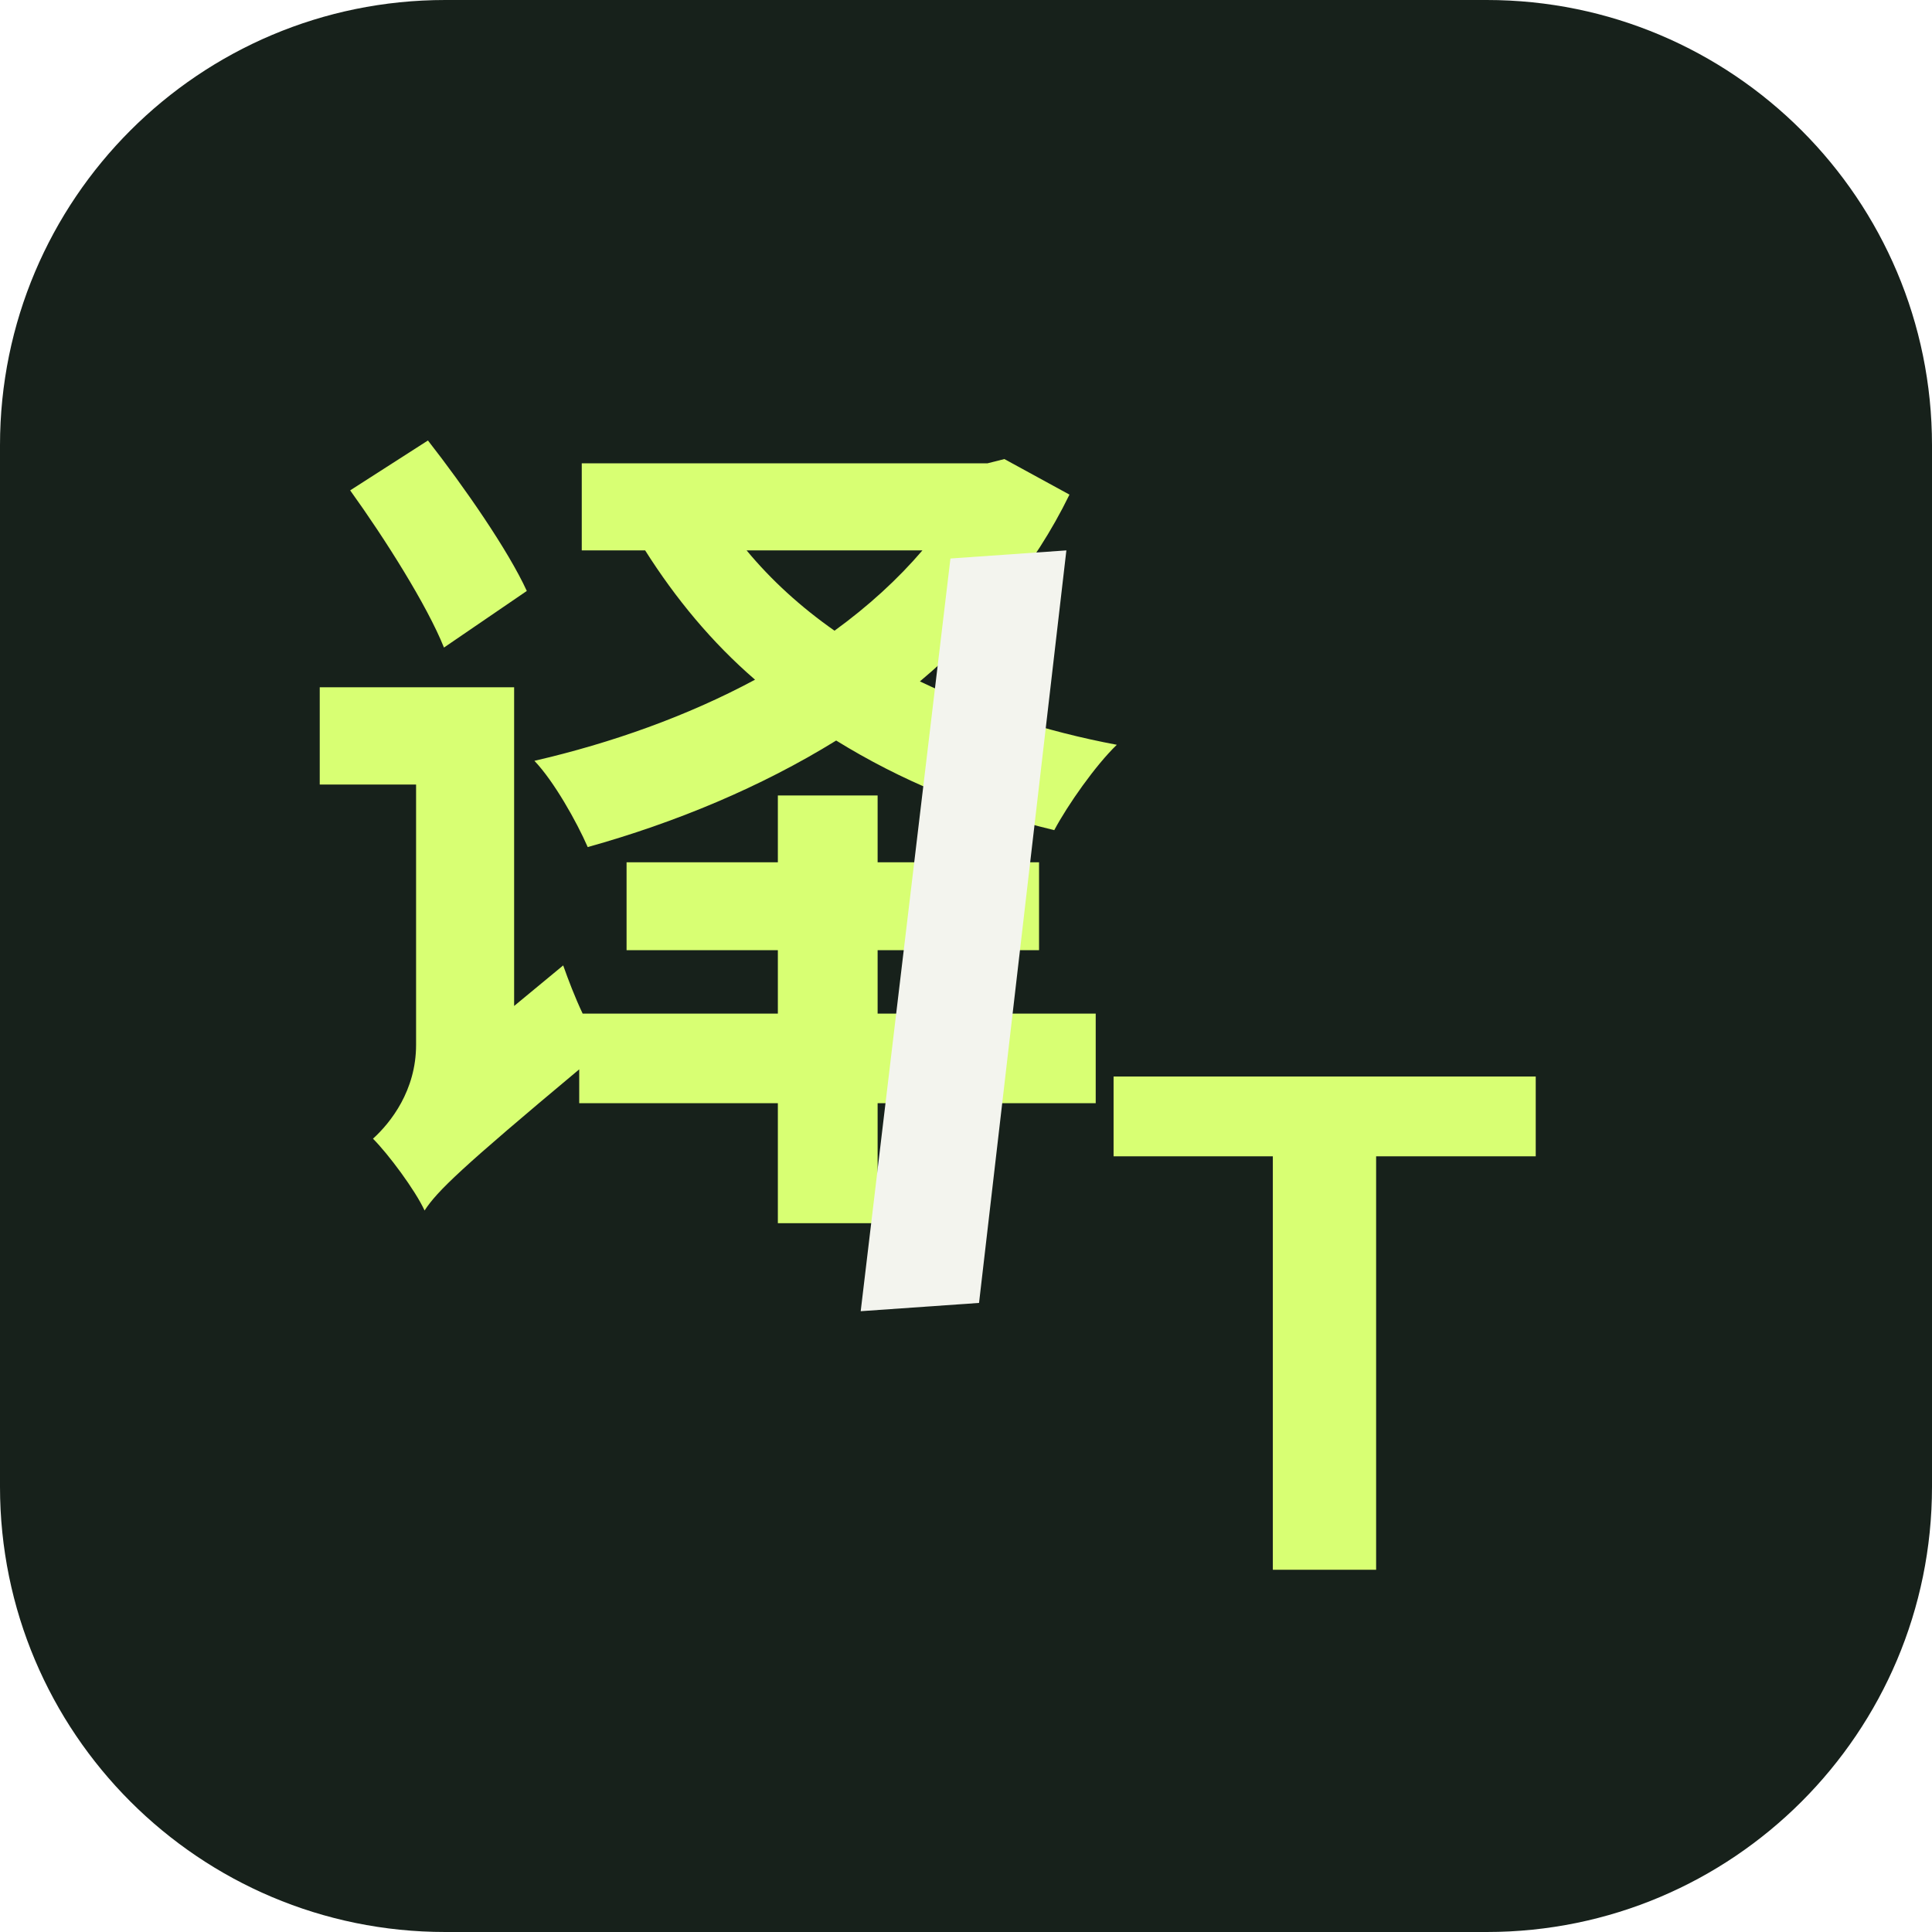
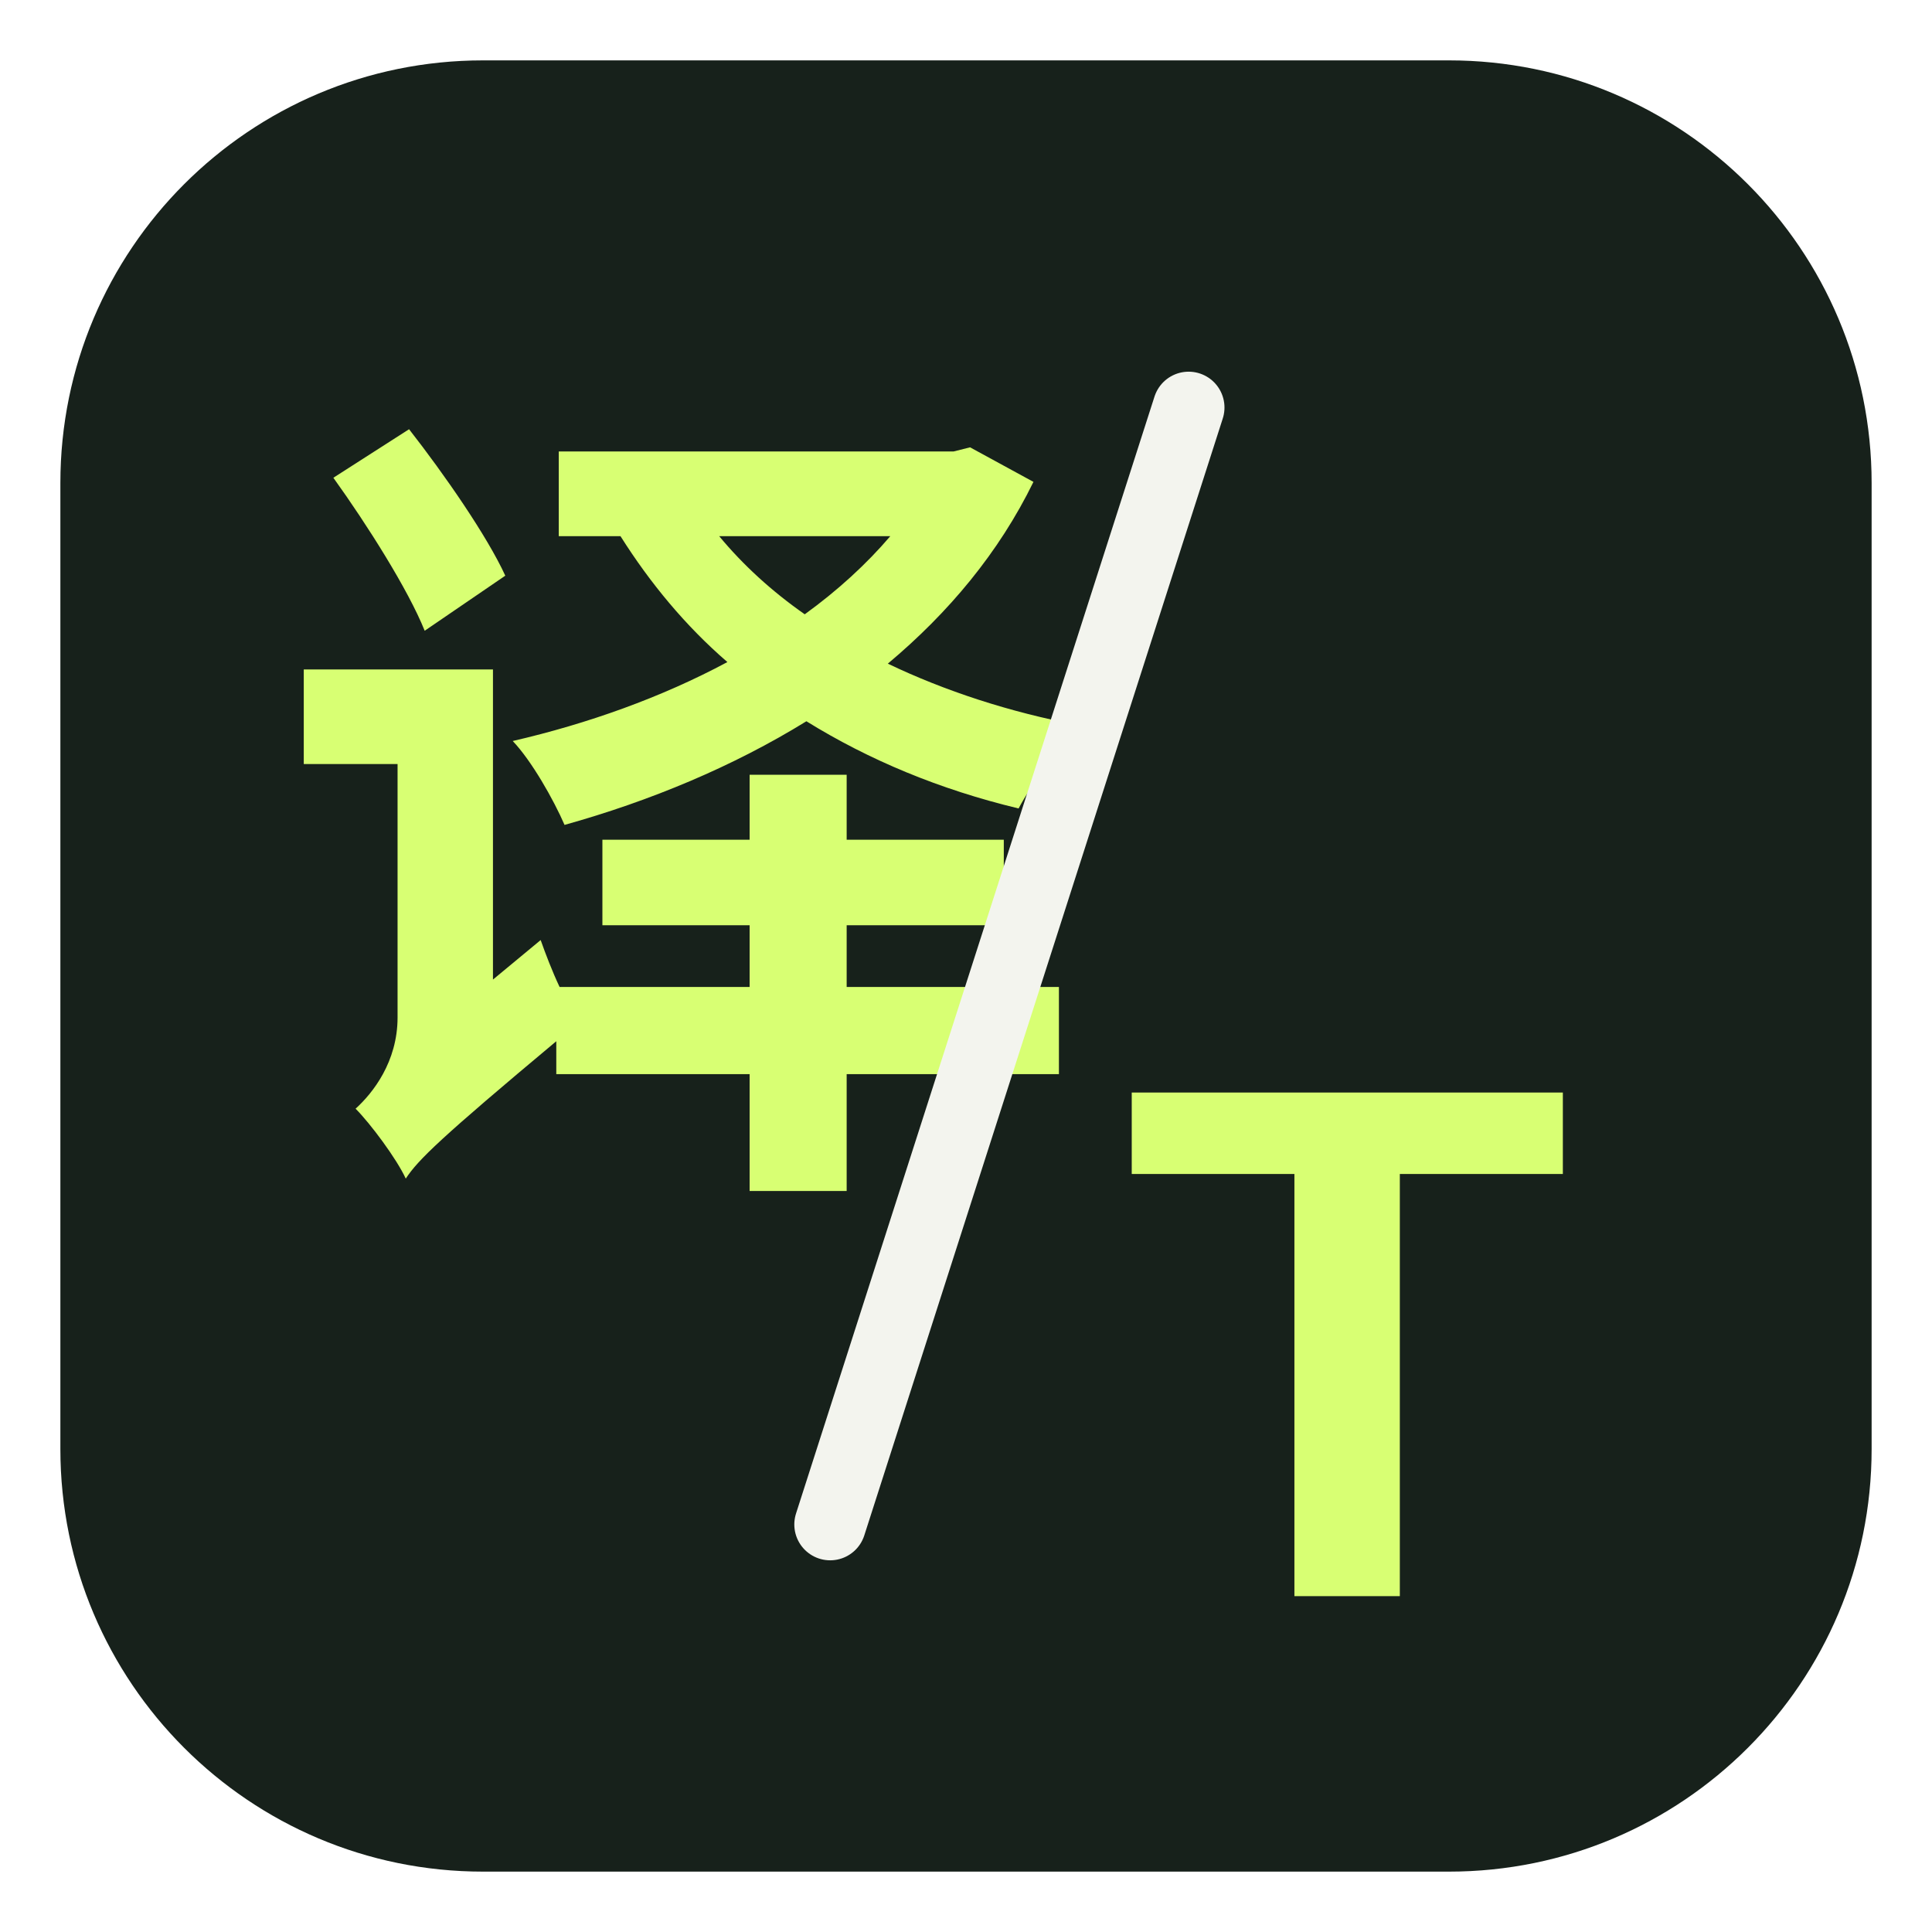
<svg xmlns="http://www.w3.org/2000/svg" viewBox="0 0 512 512">
  <defs>
-     <clipPath id="zhCut">
-       <path d="M64 55H326V291L244 373H64Z" />
+     <clipPath id="zhClip">
+       <path d="M54 48H326V262L270 318H54Z" />
    </clipPath>
-     <clipPath id="tCut">
-       <path d="M258 194H448V448H190V270Z" />
+     <clipPath id="tClip">
+       <path d="M250 206L306 150H458V458H250Z" />
    </clipPath>
  </defs>
-   <rect width="512" height="512" rx="118" fill="#17211b" />
-   <text x="188" y="304" text-anchor="middle" clip-path="url(#zhCut)" fill="#d8ff73" font-size="224" font-weight="900" font-family="Arial, 'Noto Sans CJK SC', 'Microsoft YaHei', sans-serif">译</text>
-   <text x="351" y="416" text-anchor="middle" clip-path="url(#tCut)" fill="#d8ff73" font-size="190" font-weight="900" font-family="Arial, sans-serif">T</text>
-   <text x="256" y="340" text-anchor="middle" fill="#f3f4ee" font-size="265" font-weight="900" font-family="Arial, sans-serif" transform="rotate(-4 256 256)">/</text>
+   <rect x="16" y="16" width="480" height="480" rx="112" fill="#17211b" />
+   <text x="181" y="296" text-anchor="middle" clip-path="url(#zhClip)" fill="#d8ff73" font-size="218" font-weight="900" font-family="'Noto Sans CJK SC','Microsoft YaHei','PingFang SC',Arial,sans-serif">译</text>
+   <text x="357" y="423" text-anchor="middle" clip-path="url(#tClip)" fill="#d8ff73" font-size="194" font-weight="900" font-family="Arial,Helvetica,sans-serif">T</text>
+   <line x1="220" y1="404" x2="315" y2="108" stroke="#f3f4ee" stroke-width="19" stroke-linecap="round" />
</svg>
